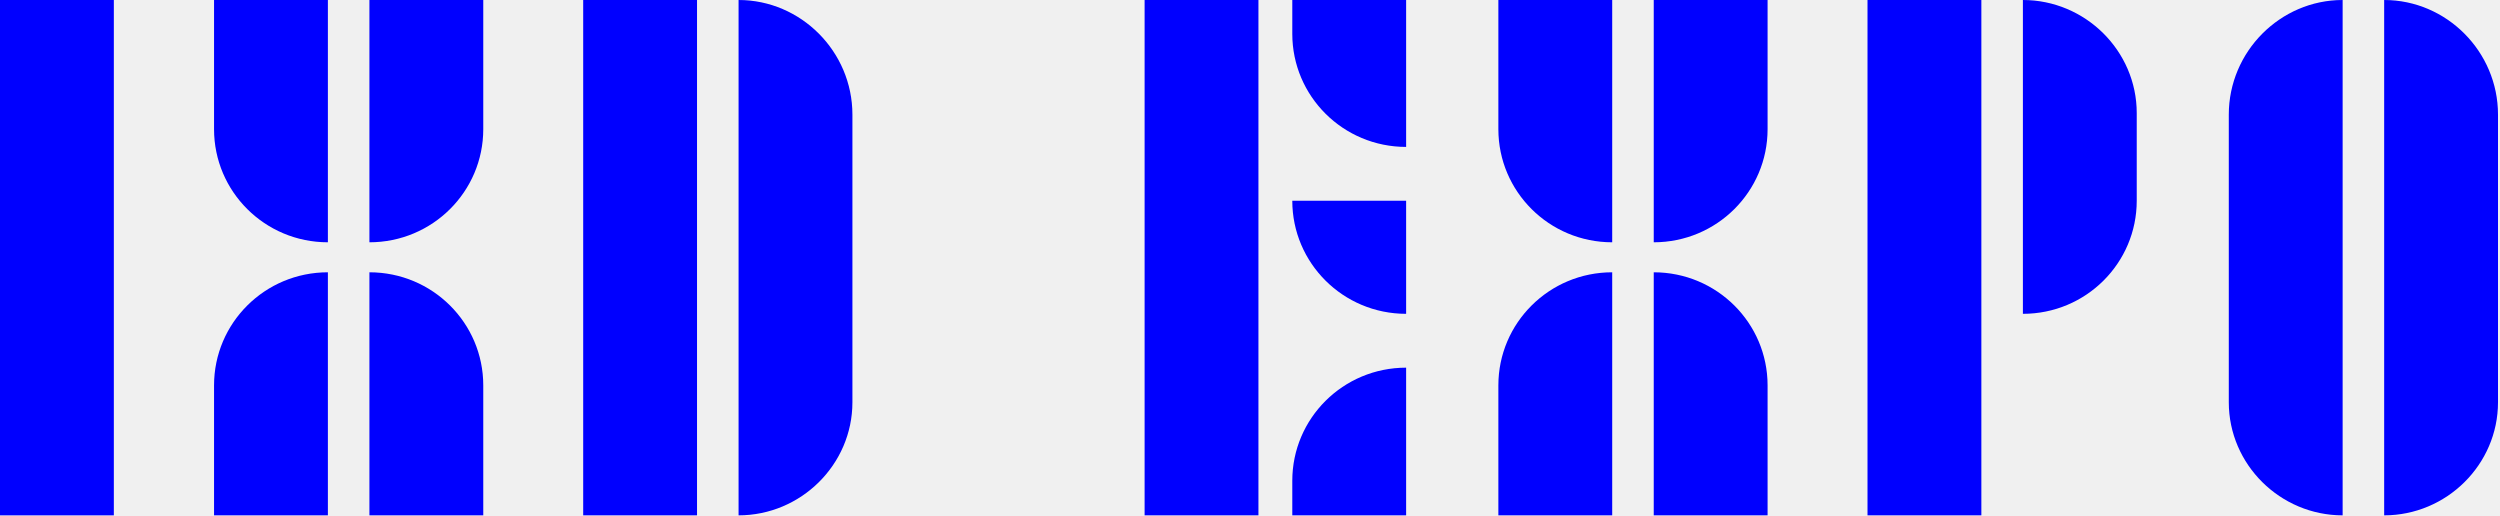
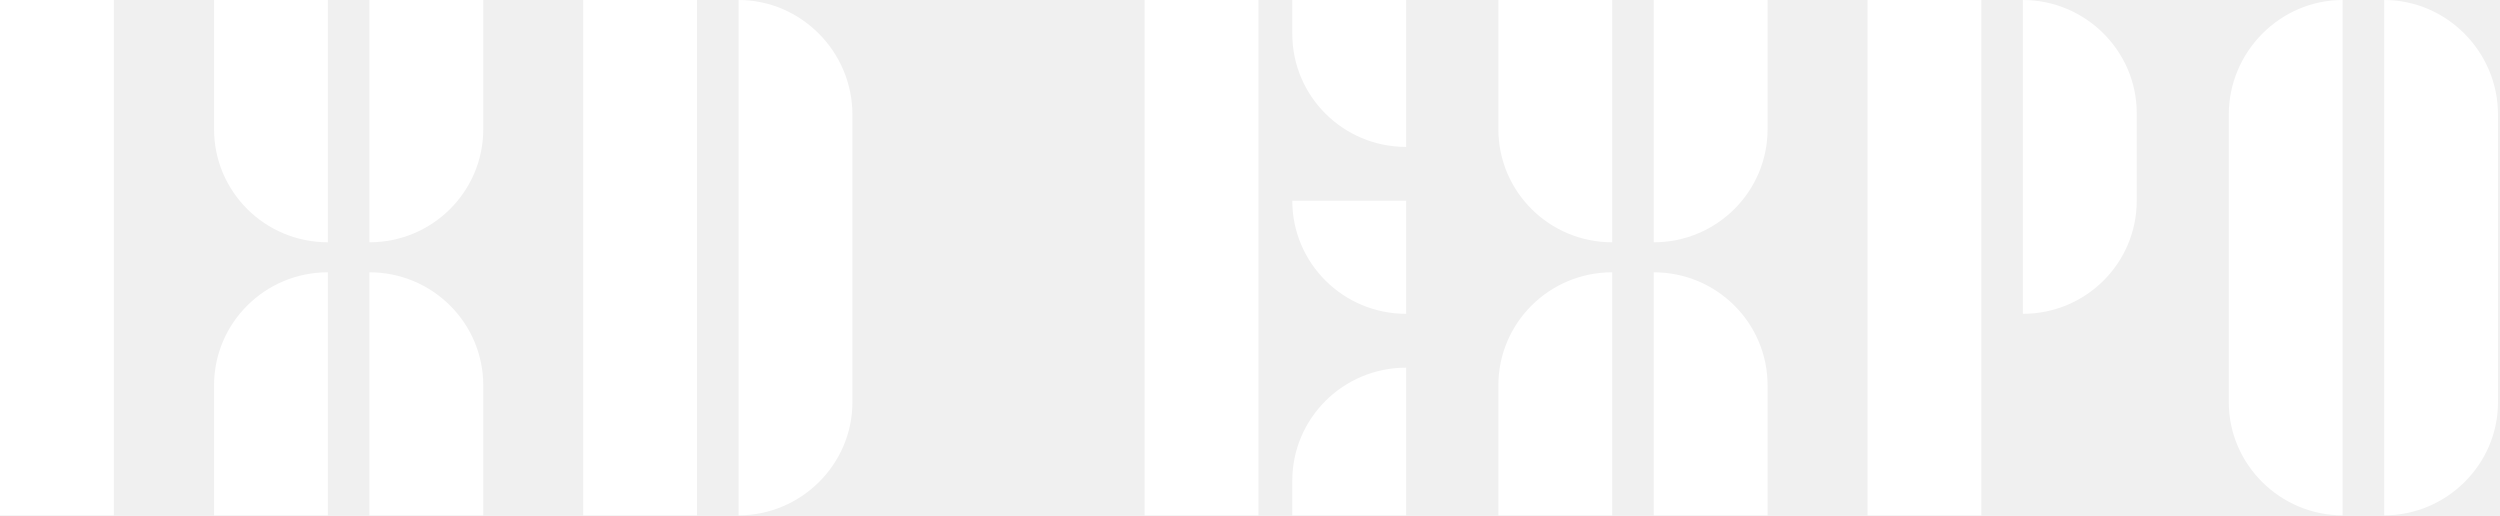
<svg xmlns="http://www.w3.org/2000/svg" width="228" height="47" viewBox="0 0 228 47" fill="none">
-   <path d="M0 47H10.382V0H0V47Z" fill="#0000FF" />
-   <path d="M29.903 22.097V0H19.521V11.785C19.521 17.467 24.151 22.097 29.903 22.097ZM33.691 22.097C39.444 22.097 44.074 17.467 44.074 11.785V0H33.691V22.097ZM19.521 47H29.903V24.833C24.151 24.833 19.521 29.463 19.521 35.145V47ZM33.691 47H44.074V35.145C44.074 29.463 39.444 24.833 33.691 24.833V47Z" fill="#0000FF" />
-   <path d="M53.187 47H63.569V0H53.187V47ZM67.358 47C73.04 47 77.74 42.37 77.74 36.688V10.452C77.74 4.7 73.04 0 67.358 0V47Z" fill="#0000FF" />
-   <path d="M104.388 47H114.77V0H104.388V47ZM128.239 13.399V0H117.857V3.087C117.857 8.769 122.487 13.399 128.239 13.399ZM128.239 28.621V18.309H117.857C117.857 23.991 122.487 28.621 128.239 28.621ZM117.857 47H128.239V33.531C122.487 33.531 117.857 38.161 117.857 43.843V47Z" fill="#0000FF" />
-   <path d="M147.033 22.097V0H136.651V11.785C136.651 17.467 141.281 22.097 147.033 22.097ZM150.821 22.097C156.574 22.097 161.204 17.467 161.204 11.785V0H150.821V22.097ZM136.651 47H147.033V24.833C141.281 24.833 136.651 29.463 136.651 35.145V47ZM150.821 47H161.204V35.145C161.204 29.463 156.574 24.833 150.821 24.833V47Z" fill="#0000FF" />
-   <path d="M170.317 47H180.7V0H170.317V47ZM184.488 28.621C190.24 28.621 194.87 23.991 194.87 18.309V10.312C194.87 4.63 190.17 0 184.488 0V28.621Z" fill="#0000FF" />
-   <path d="M213.648 47V0C207.966 0 203.266 4.7 203.266 10.452V36.688C203.266 42.37 207.966 47 213.648 47ZM217.436 47C223.118 47 227.818 42.37 227.818 36.688V10.452C227.818 4.7 223.118 0 217.436 0V47Z" fill="#0000FF" />
+   <path d="M0 47H10.382V0H0V47Z" fill="#FFFFFF" />
+   <path d="M29.903 22.097V0H19.521V11.785C19.521 17.467 24.151 22.097 29.903 22.097ZM33.691 22.097C39.444 22.097 44.074 17.467 44.074 11.785V0H33.691V22.097ZM19.521 47H29.903V24.833C24.151 24.833 19.521 29.463 19.521 35.145V47ZM33.691 47H44.074V35.145C44.074 29.463 39.444 24.833 33.691 24.833V47Z" fill="#FFFFFF" />
+   <path d="M53.187 47H63.569V0H53.187V47ZM67.358 47C73.04 47 77.74 42.37 77.74 36.688V10.452C77.74 4.7 73.04 0 67.358 0V47Z" fill="#FFFFFF" />
+   <path d="M104.388 47H114.77V0H104.388V47ZM128.239 13.399V0H117.857V3.087C117.857 8.769 122.487 13.399 128.239 13.399ZM128.239 28.621V18.309H117.857C117.857 23.991 122.487 28.621 128.239 28.621ZM117.857 47H128.239V33.531C122.487 33.531 117.857 38.161 117.857 43.843V47Z" fill="#FFFFFF" />
+   <path d="M147.033 22.097V0H136.651V11.785C136.651 17.467 141.281 22.097 147.033 22.097ZM150.821 22.097C156.574 22.097 161.204 17.467 161.204 11.785V0H150.821V22.097ZM136.651 47H147.033V24.833C141.281 24.833 136.651 29.463 136.651 35.145V47ZM150.821 47H161.204V35.145C161.204 29.463 156.574 24.833 150.821 24.833V47Z" fill="#FFFFFF" />
+   <path d="M170.317 47H180.7V0H170.317V47ZM184.488 28.621C190.24 28.621 194.87 23.991 194.87 18.309V10.312C194.87 4.63 190.17 0 184.488 0V28.621Z" fill="#FFFFFF" />
+   <path d="M213.648 47V0C207.966 0 203.266 4.7 203.266 10.452V36.688C203.266 42.37 207.966 47 213.648 47ZM217.436 47C223.118 47 227.818 42.37 227.818 36.688V10.452C227.818 4.7 223.118 0 217.436 0V47Z" fill="#FFFFFF" />
</svg>
